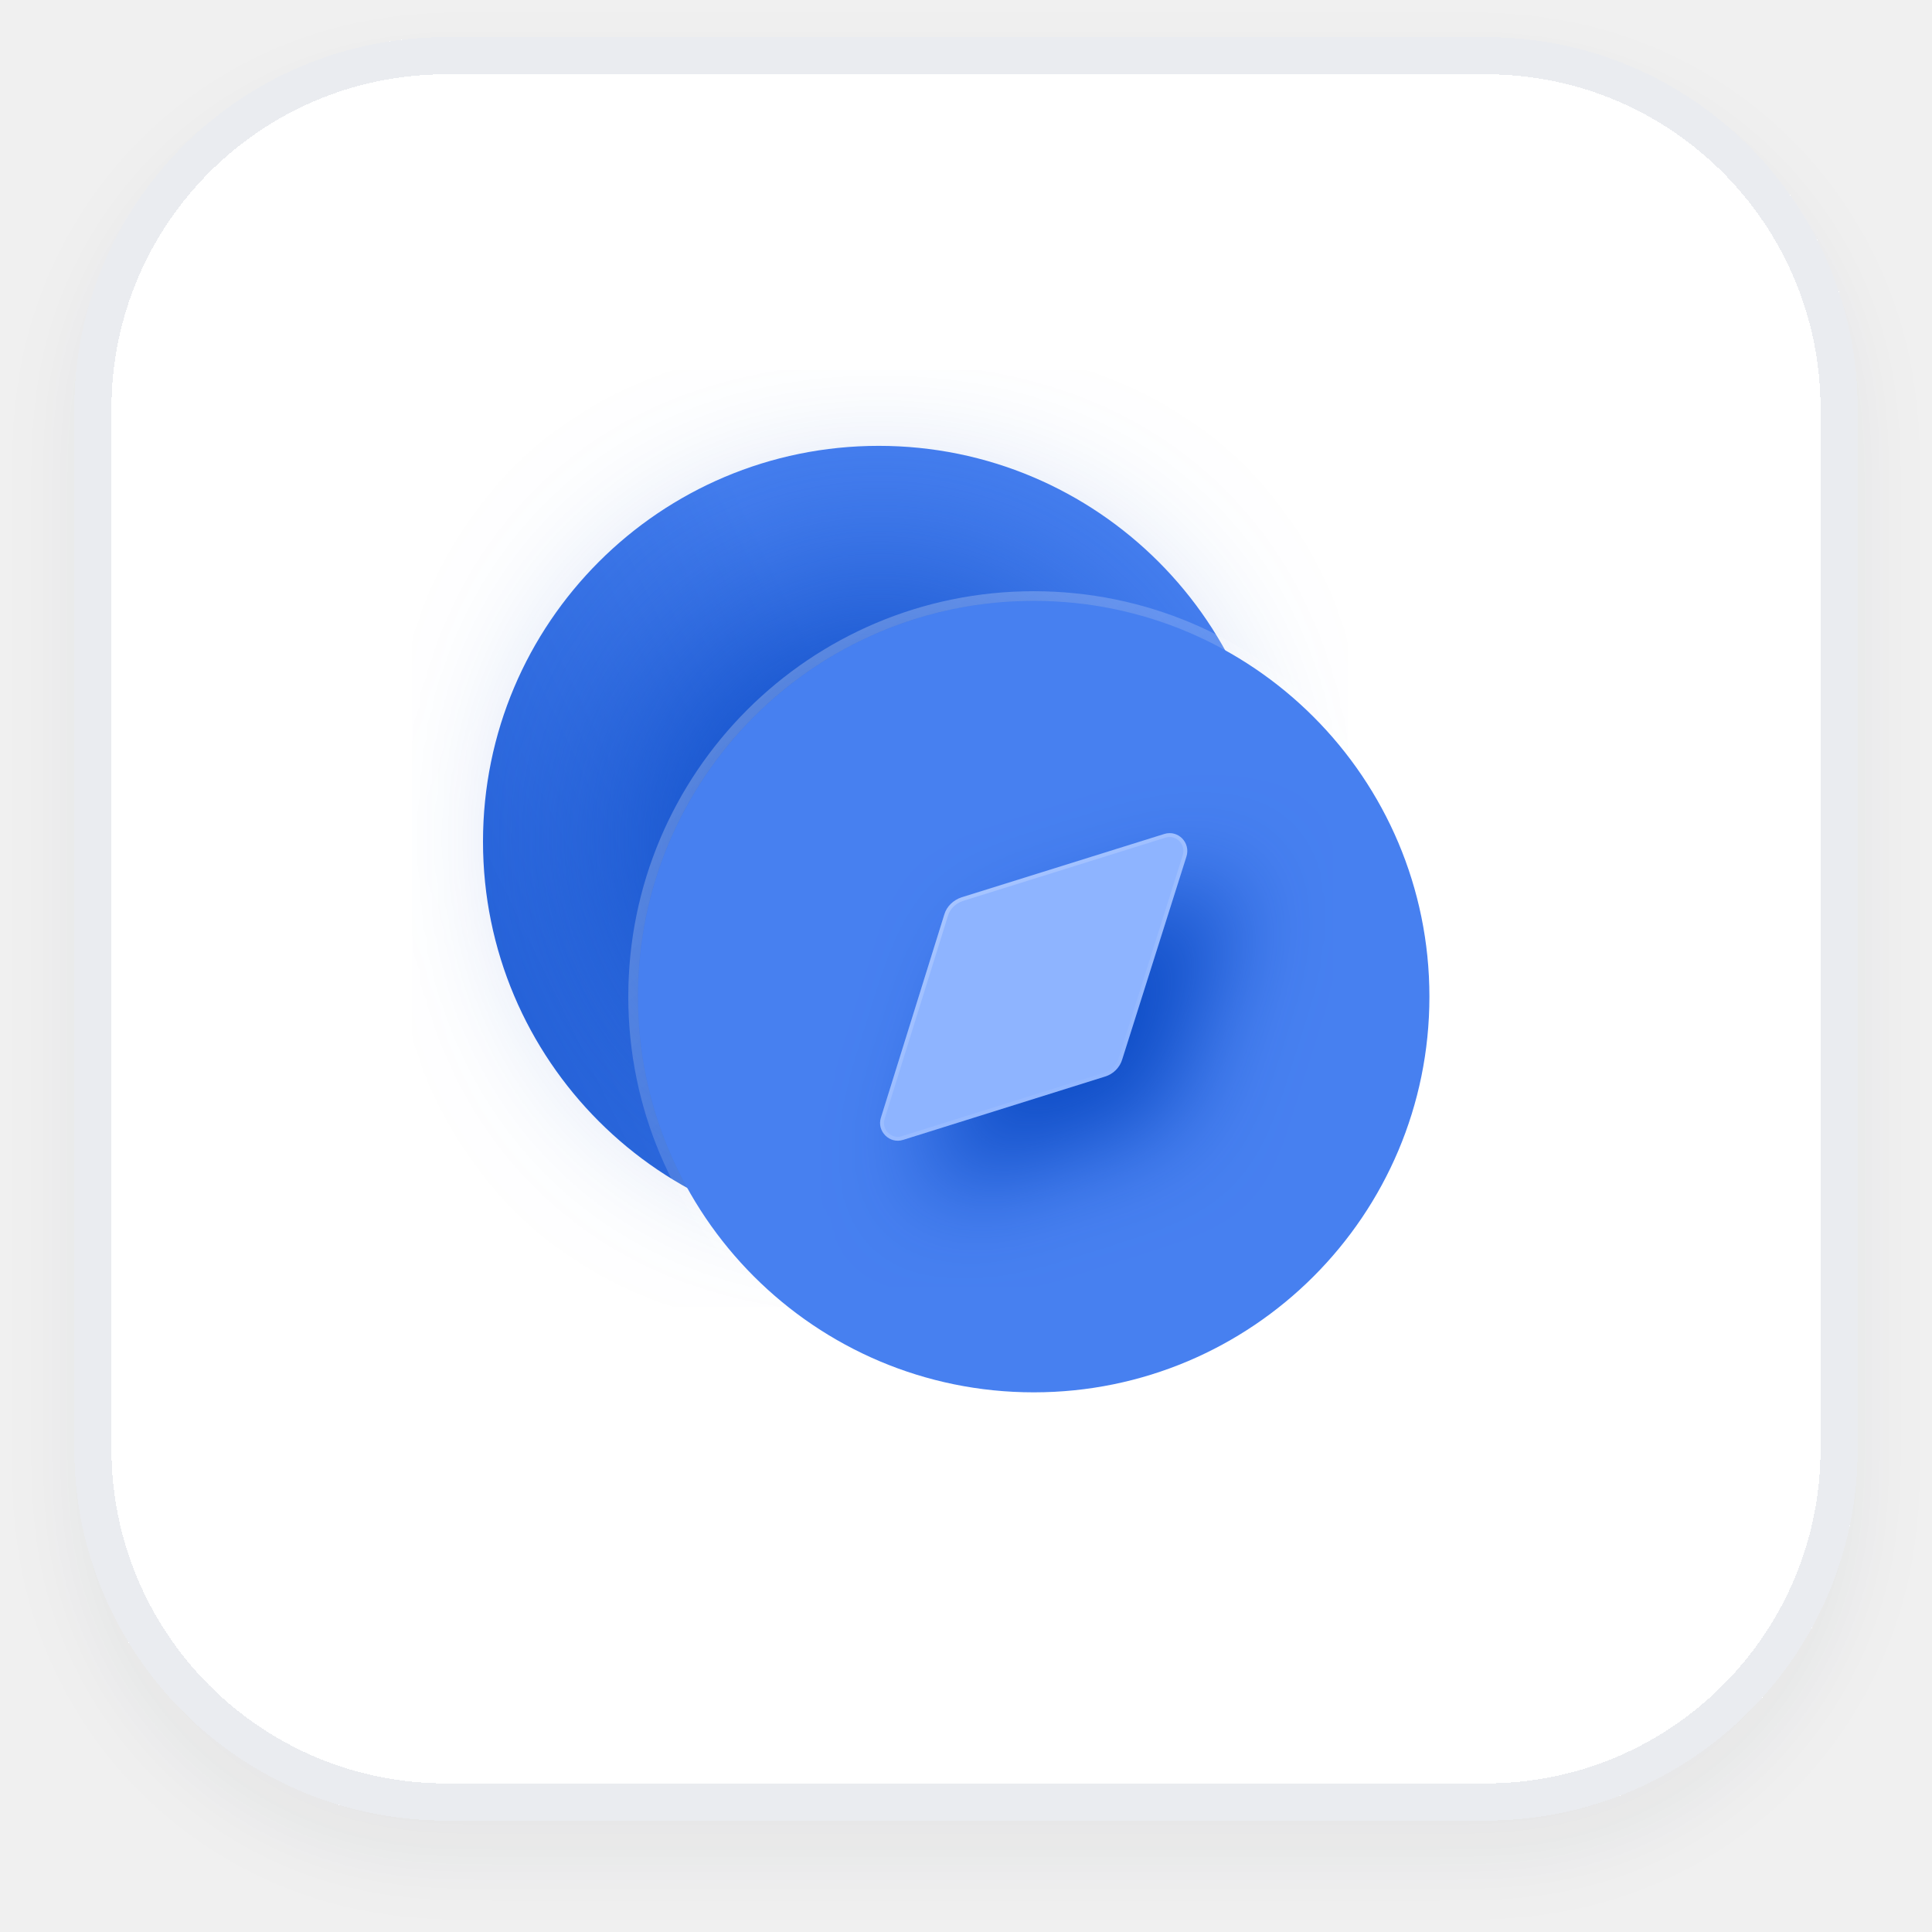
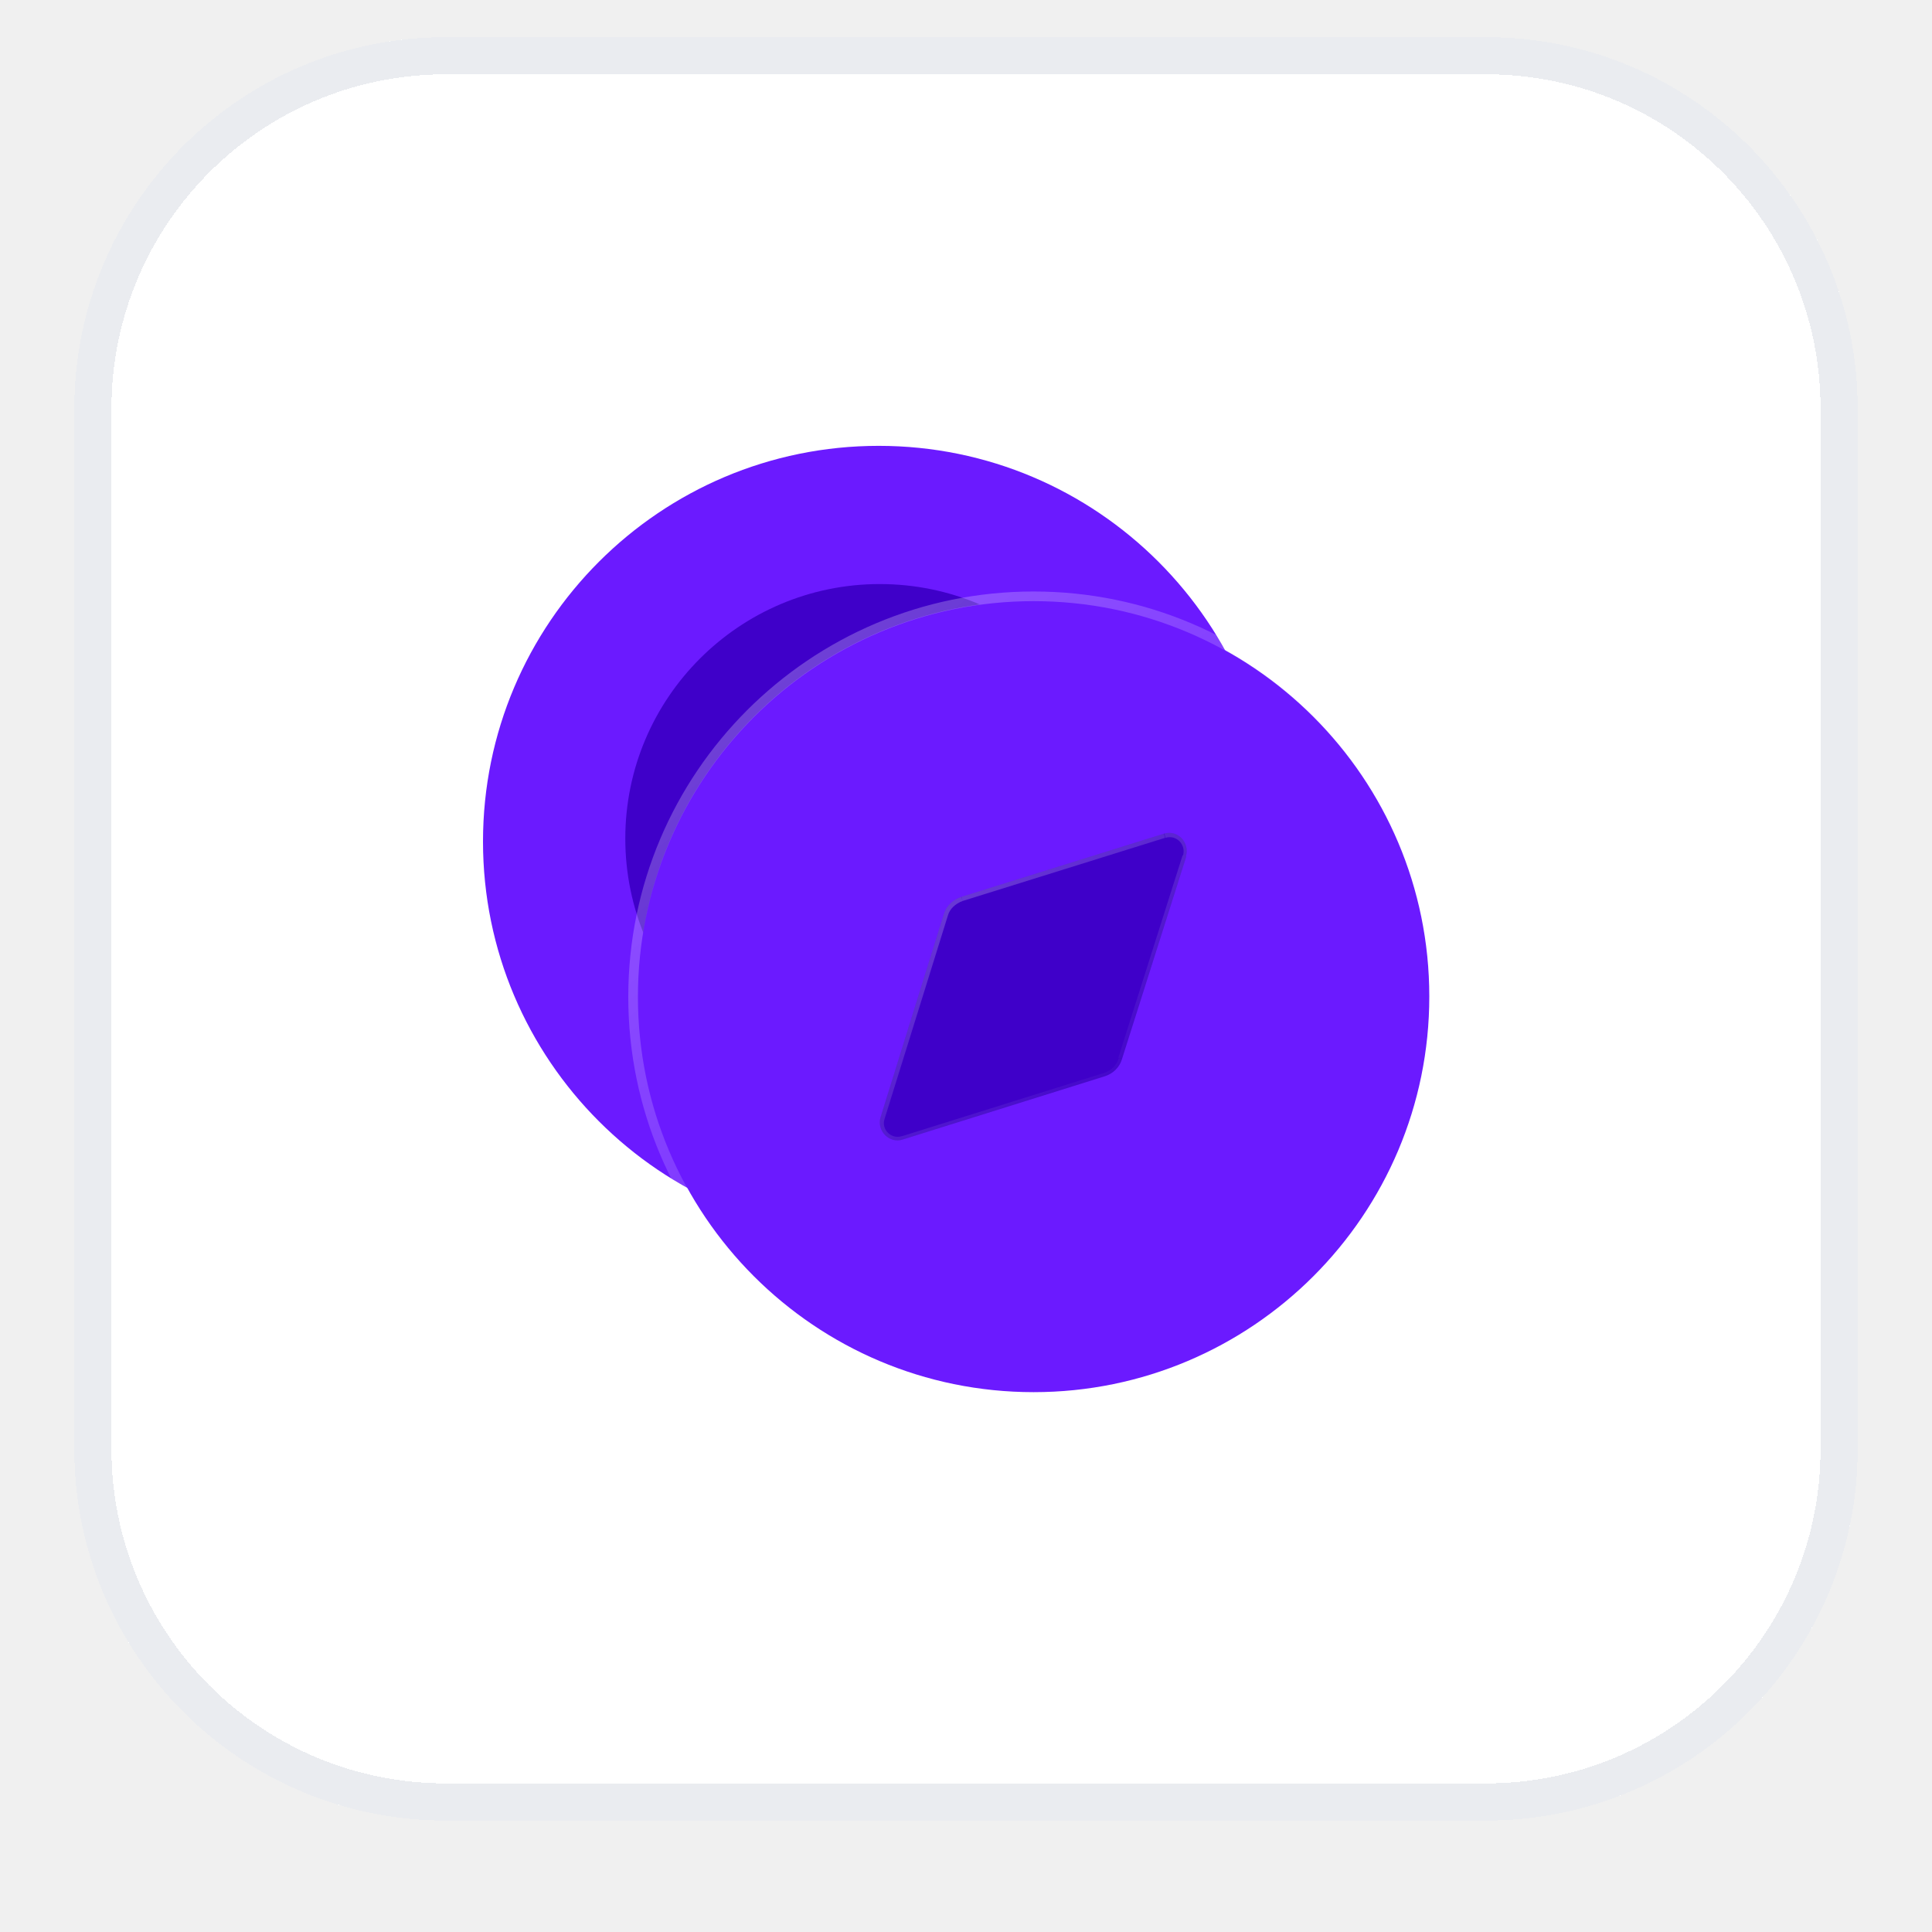
- <svg xmlns="http://www.w3.org/2000/svg" width="52" height="52" viewBox="0 0 52 52" fill="none">
-   <g filter="url(#filter0_d_1957_25000)">
-     <rect x="2" y="1" width="48" height="48" rx="10" fill="white" shape-rendering="crispEdges" />
-     <rect x="2.5" y="1.5" width="47" height="47" rx="9.5" stroke="#EAECF0" shape-rendering="crispEdges" />
-   </g>
-   <g filter="url(#filter1_b_1957_25000)">
-     <path d="M34.301 22.651C34.301 28.533 29.533 33.301 23.651 33.301C17.768 33.301 13 28.533 13 22.651C13 16.769 17.768 12 23.651 12C29.533 12 34.301 16.769 34.301 22.651Z" fill="url(#paint0_linear_1957_25000)" />
-   </g>
-   <g filter="url(#filter2_f_1957_25000)">
-     <path d="M23.68 15.719C19.898 15.719 16.828 18.789 16.828 22.57C16.828 26.353 19.898 29.422 23.68 29.422C27.469 29.422 30.531 26.353 30.531 22.57C30.531 18.789 27.469 15.719 23.68 15.719Z" fill="#0E4DC7" />
-   </g>
-   <g filter="url(#filter3_b_1957_25000)">
-     <path d="M38.473 26.825C38.473 32.707 33.705 37.475 27.823 37.475C21.94 37.475 17.172 32.707 17.172 26.825C17.172 20.943 21.94 16.174 27.823 16.174C33.705 16.174 38.473 20.943 38.473 26.825Z" fill="#4780F0" />
-     <path d="M27.823 37.606C33.777 37.606 38.604 32.779 38.604 26.825C38.604 20.871 33.777 16.043 27.823 16.043C21.868 16.043 17.041 20.871 17.041 26.825C17.041 32.779 21.868 37.606 27.823 37.606Z" stroke="url(#paint1_linear_1957_25000)" stroke-width="0.261" stroke-linecap="round" stroke-linejoin="round" />
-   </g>
-   <g filter="url(#filter4_bd_1957_25000)">
-     <mask id="path-7-inside-1_1957_25000" fill="white">
-       <path d="M31.933 23.054L30.207 28.507C30.143 28.731 29.962 28.912 29.739 28.977L24.307 30.68C23.945 30.798 23.593 30.445 23.71 30.083L25.415 24.619C25.479 24.396 25.66 24.225 25.883 24.151L31.336 22.447C31.709 22.33 32.05 22.681 31.933 23.054Z" />
+ <svg xmlns="http://www.w3.org/2000/svg" id="Layer_1" version="1.1" viewBox="0 0 52 52">
+   <defs>
+     <style>
+       .st0 {
+         stroke: #eaecf0;
+       }
+ 
+       .st0, .st1 {
+         fill: none;
+       }
+ 
+       .st2 {
+         fill: #fff;
+       }
+ 
+       .st3 {
+         mask: url(#mask);
+       }
+ 
+       .st4 {
+         fill: url(#linear-gradient1);
+       }
+ 
+       .st1 {
+         stroke: url(#linear-gradient);
+         stroke-linecap: round;
+         stroke-linejoin: round;
+         stroke-width: .26px;
+       }
+ 
+       .st5 {
+         fill: #6b1aff;
+       }
+ 
+       .st6 {
+         fill: #3f00c9;
+       }
+     </style>
+     <linearGradient id="linear-gradient" x1="20.97" y1="35.67" x2="34.56" y2="18.84" gradientTransform="translate(0 54) scale(1 -1)" gradientUnits="userSpaceOnUse">
+       <stop offset="0" stop-color="#fff" stop-opacity=".25" />
+       <stop offset="1" stop-color="#fff" stop-opacity="0" />
+     </linearGradient>
+     <mask id="mask" x="23.58" y="22.32" width="8.48" height="8.49" maskUnits="userSpaceOnUse">
+       <g id="path-7-inside-1_1957_25000">
+         <path class="st2" d="M31.93,23.05l-1.73,5.45c-.06.22-.24.4-.47.47l-5.43,1.7c-.36.12-.71-.23-.6-.6l1.7-5.46c.06-.22.24-.39.47-.47l5.45-1.7c.37-.12.71.23.6.61Z" />
+       </g>
    </mask>
-     <path d="M31.933 23.054L30.207 28.507C30.143 28.731 29.962 28.912 29.739 28.977L24.307 30.68C23.945 30.798 23.593 30.445 23.71 30.083L25.415 24.619C25.479 24.396 25.66 24.225 25.883 24.151L31.336 22.447C31.709 22.33 32.05 22.681 31.933 23.054Z" fill="url(#paint2_linear_1957_25000)" />
-     <path d="M30.207 28.507L30.108 28.476L30.107 28.478L30.207 28.507ZM29.739 28.977L29.71 28.877L29.708 28.877L29.739 28.977ZM24.307 30.68L24.276 30.58L24.274 30.581L24.307 30.68ZM23.71 30.083L23.81 30.116L23.81 30.114L23.71 30.083ZM25.415 24.619L25.514 24.651L25.515 24.648L25.415 24.619ZM25.883 24.151L25.852 24.051L25.85 24.052L25.883 24.151ZM31.336 22.447L31.367 22.546L31.368 22.546L31.336 22.447ZM31.833 23.022L30.108 28.476L30.307 28.538L32.032 23.085L31.833 23.022ZM30.107 28.478C30.053 28.667 29.899 28.822 29.71 28.877L29.768 29.077C30.026 29.002 30.234 28.794 30.308 28.536L30.107 28.478ZM29.708 28.877L24.276 30.58L24.338 30.779L29.77 29.076L29.708 28.877ZM24.274 30.581C23.994 30.672 23.719 30.397 23.81 30.116L23.611 30.051C23.468 30.494 23.896 30.924 24.339 30.779L24.274 30.581ZM23.81 30.114L25.514 24.651L25.315 24.588L23.611 30.052L23.81 30.114ZM25.515 24.648C25.568 24.462 25.721 24.315 25.916 24.25L25.85 24.052C25.599 24.136 25.389 24.33 25.314 24.591L25.515 24.648ZM25.914 24.25L31.367 22.546L31.305 22.347L25.852 24.051L25.914 24.25ZM31.368 22.546C31.657 22.455 31.926 22.727 31.833 23.023L32.032 23.085C32.174 22.635 31.762 22.204 31.305 22.347L31.368 22.546Z" fill="url(#paint3_linear_1957_25000)" mask="url(#path-7-inside-1_1957_25000)" />
-   </g>
-   <defs>
-     <filter id="filter0_d_1957_25000" x="0" y="0" width="52" height="52" filterUnits="userSpaceOnUse" color-interpolation-filters="sRGB">
-       <feFlood flood-opacity="0" result="BackgroundImageFix" />
-       <feColorMatrix in="SourceAlpha" type="matrix" values="0 0 0 0 0 0 0 0 0 0 0 0 0 0 0 0 0 0 127 0" result="hardAlpha" />
-       <feOffset dy="1" />
-       <feGaussianBlur stdDeviation="1" />
-       <feComposite in2="hardAlpha" operator="out" />
-       <feColorMatrix type="matrix" values="0 0 0 0 0.063 0 0 0 0 0.094 0 0 0 0 0.157 0 0 0 0.05 0" />
-       <feBlend mode="normal" in2="BackgroundImageFix" result="effect1_dropShadow_1957_25000" />
-       <feBlend mode="normal" in="SourceGraphic" in2="effect1_dropShadow_1957_25000" result="shape" />
-     </filter>
-     <filter id="filter1_b_1957_25000" x="9.609" y="8.609" width="28.082" height="28.082" filterUnits="userSpaceOnUse" color-interpolation-filters="sRGB">
-       <feFlood flood-opacity="0" result="BackgroundImageFix" />
-       <feGaussianBlur in="BackgroundImageFix" stdDeviation="1.695" />
-       <feComposite in2="SourceAlpha" operator="in" result="effect1_backgroundBlur_1957_25000" />
-       <feBlend mode="normal" in="SourceGraphic" in2="effect1_backgroundBlur_1957_25000" result="shape" />
-     </filter>
-     <filter id="filter2_f_1957_25000" x="11.09" y="9.98" width="25.18" height="25.18" filterUnits="userSpaceOnUse" color-interpolation-filters="sRGB">
-       <feFlood flood-opacity="0" result="BackgroundImageFix" />
-       <feBlend mode="normal" in="SourceGraphic" in2="BackgroundImageFix" result="shape" />
-       <feGaussianBlur stdDeviation="2.869" result="effect1_foregroundBlur_1957_25000" />
-     </filter>
-     <filter id="filter3_b_1957_25000" x="12.998" y="12" width="29.649" height="29.649" filterUnits="userSpaceOnUse" color-interpolation-filters="sRGB">
-       <feFlood flood-opacity="0" result="BackgroundImageFix" />
-       <feGaussianBlur in="BackgroundImageFix" stdDeviation="1.956" />
-       <feComposite in2="SourceAlpha" operator="in" result="effect1_backgroundBlur_1957_25000" />
-       <feBlend mode="normal" in="SourceGraphic" in2="effect1_backgroundBlur_1957_25000" result="shape" />
-     </filter>
-     <filter id="filter4_bd_1957_25000" x="19.775" y="18.511" width="16.095" height="16.104" filterUnits="userSpaceOnUse" color-interpolation-filters="sRGB">
-       <feFlood flood-opacity="0" result="BackgroundImageFix" />
-       <feGaussianBlur in="BackgroundImageFix" stdDeviation="1.956" />
-       <feComposite in2="SourceAlpha" operator="in" result="effect1_backgroundBlur_1957_25000" />
-       <feColorMatrix in="SourceAlpha" type="matrix" values="0 0 0 0 0 0 0 0 0 0 0 0 0 0 0 0 0 0 127 0" result="hardAlpha" />
-       <feOffset dx="1.304" dy="1.304" />
-       <feGaussianBlur stdDeviation="1.304" />
-       <feColorMatrix type="matrix" values="0 0 0 0 0.055 0 0 0 0 0.3 0 0 0 0 0.779 0 0 0 1 0" />
-       <feBlend mode="normal" in2="effect1_backgroundBlur_1957_25000" result="effect2_dropShadow_1957_25000" />
-       <feBlend mode="normal" in="SourceGraphic" in2="effect2_dropShadow_1957_25000" result="shape" />
-     </filter>
-     <linearGradient id="paint0_linear_1957_25000" x1="25.219" y1="24.077" x2="6.502" y2="33.178" gradientUnits="userSpaceOnUse">
-       <stop stop-color="#4780F0" />
-       <stop offset="1" stop-color="#0E4DC7" />
-     </linearGradient>
-     <linearGradient id="paint1_linear_1957_25000" x1="20.563" y1="18.655" x2="34.151" y2="35.485" gradientUnits="userSpaceOnUse">
-       <stop stop-color="white" stop-opacity="0.25" />
-       <stop offset="1" stop-color="white" stop-opacity="0" />
-     </linearGradient>
-     <linearGradient id="paint2_linear_1957_25000" x1="27.919" y1="23.868" x2="26.448" y2="30.217" gradientUnits="userSpaceOnUse">
-       <stop stop-color="#8EB4FF" />
-       <stop offset="1" stop-color="#8EB4FF" />
-     </linearGradient>
-     <linearGradient id="paint3_linear_1957_25000" x1="25.004" y1="23.388" x2="30.286" y2="29.923" gradientUnits="userSpaceOnUse">
-       <stop stop-color="white" stop-opacity="0.25" />
-       <stop offset="1" stop-color="white" stop-opacity="0" />
+     <linearGradient id="linear-gradient1" x1="25.16" y1="30.73" x2="30.44" y2="24.2" gradientTransform="translate(0 54) scale(1 -1)" gradientUnits="userSpaceOnUse">
+       <stop offset="0" stop-color="#fff" stop-opacity=".25" />
+       <stop offset="1" stop-color="#fff" stop-opacity="0" />
    </linearGradient>
  </defs>
+   <g>
+     <rect class="st2" x="2" y="1" width="48" height="48" rx="10" ry="10" shape-rendering="crispEdges" />
+     <rect class="st0" x="2.5" y="1.5" width="47" height="47" rx="9.5" ry="9.5" shape-rendering="crispEdges" />
+   </g>
+   <path class="st5" d="M34.3,22.65c0,5.88-4.77,10.65-10.65,10.65s-10.65-4.77-10.65-10.65,4.77-10.65,10.65-10.65,10.65,4.77,10.65,10.65Z" />
+   <path class="st6" d="M23.68,15.72c-3.78,0-6.85,3.07-6.85,6.85s3.07,6.85,6.85,6.85,6.85-3.07,6.85-6.85-3.06-6.85-6.85-6.85Z" />
+   <g>
+     <path class="st5" d="M38.47,26.82c0,5.88-4.77,10.65-10.65,10.65s-10.65-4.77-10.65-10.65,4.77-10.65,10.65-10.65,10.65,4.77,10.65,10.65Z" />
+     <path class="st1" d="M27.82,37.61c5.95,0,10.78-4.83,10.78-10.78s-4.83-10.78-10.78-10.78-10.78,4.83-10.78,10.78,4.83,10.78,10.78,10.78Z" />
+   </g>
+   <g>
+     <path class="st6" d="M31.93,23.05l-1.73,5.45c-.06.22-.24.4-.47.47l-5.43,1.7c-.36.12-.71-.23-.6-.6l1.7-5.46c.06-.22.24-.39.47-.47l5.45-1.7c.37-.12.71.23.6.61Z" />
+     <g class="st3">
+       <path class="st4" d="M30.21,28.51l-.1-.03h0s.1.03.1.03ZM29.74,28.98l-.03-.1h0s.03.1.03.1ZM24.31,30.68l-.03-.1h0s.03.1.03.1ZM23.71,30.08l.1.03h0s-.1-.03-.1-.03ZM25.41,24.62l.1.03h0s-.1-.03-.1-.03ZM25.88,24.15l-.03-.1h0s.03.1.03.1ZM31.34,22.45l.03.1h0l-.03-.1ZM31.83,23.02l-1.73,5.45.2.06,1.73-5.45-.2-.06ZM30.11,28.48c-.05.19-.21.34-.4.4l.06.2c.26-.07.47-.28.54-.54l-.2-.06ZM29.71,28.88l-5.43,1.7.06.2,5.43-1.7-.06-.2ZM24.27,30.58c-.28.09-.56-.18-.46-.47l-.2-.06c-.14.44.28.87.73.73l-.06-.2ZM23.81,30.11l1.7-5.46-.2-.06-1.7,5.46.2.06ZM25.51,24.65c.05-.19.21-.33.4-.4l-.07-.2c-.25.08-.46.28-.54.54l.2.06ZM25.91,24.25l5.45-1.7-.06-.2-5.45,1.7.06.2ZM31.37,22.55c.29-.09.56.18.47.48l.2.06c.14-.45-.27-.88-.73-.74l.06.2Z" />
+     </g>
+   </g>
</svg>
